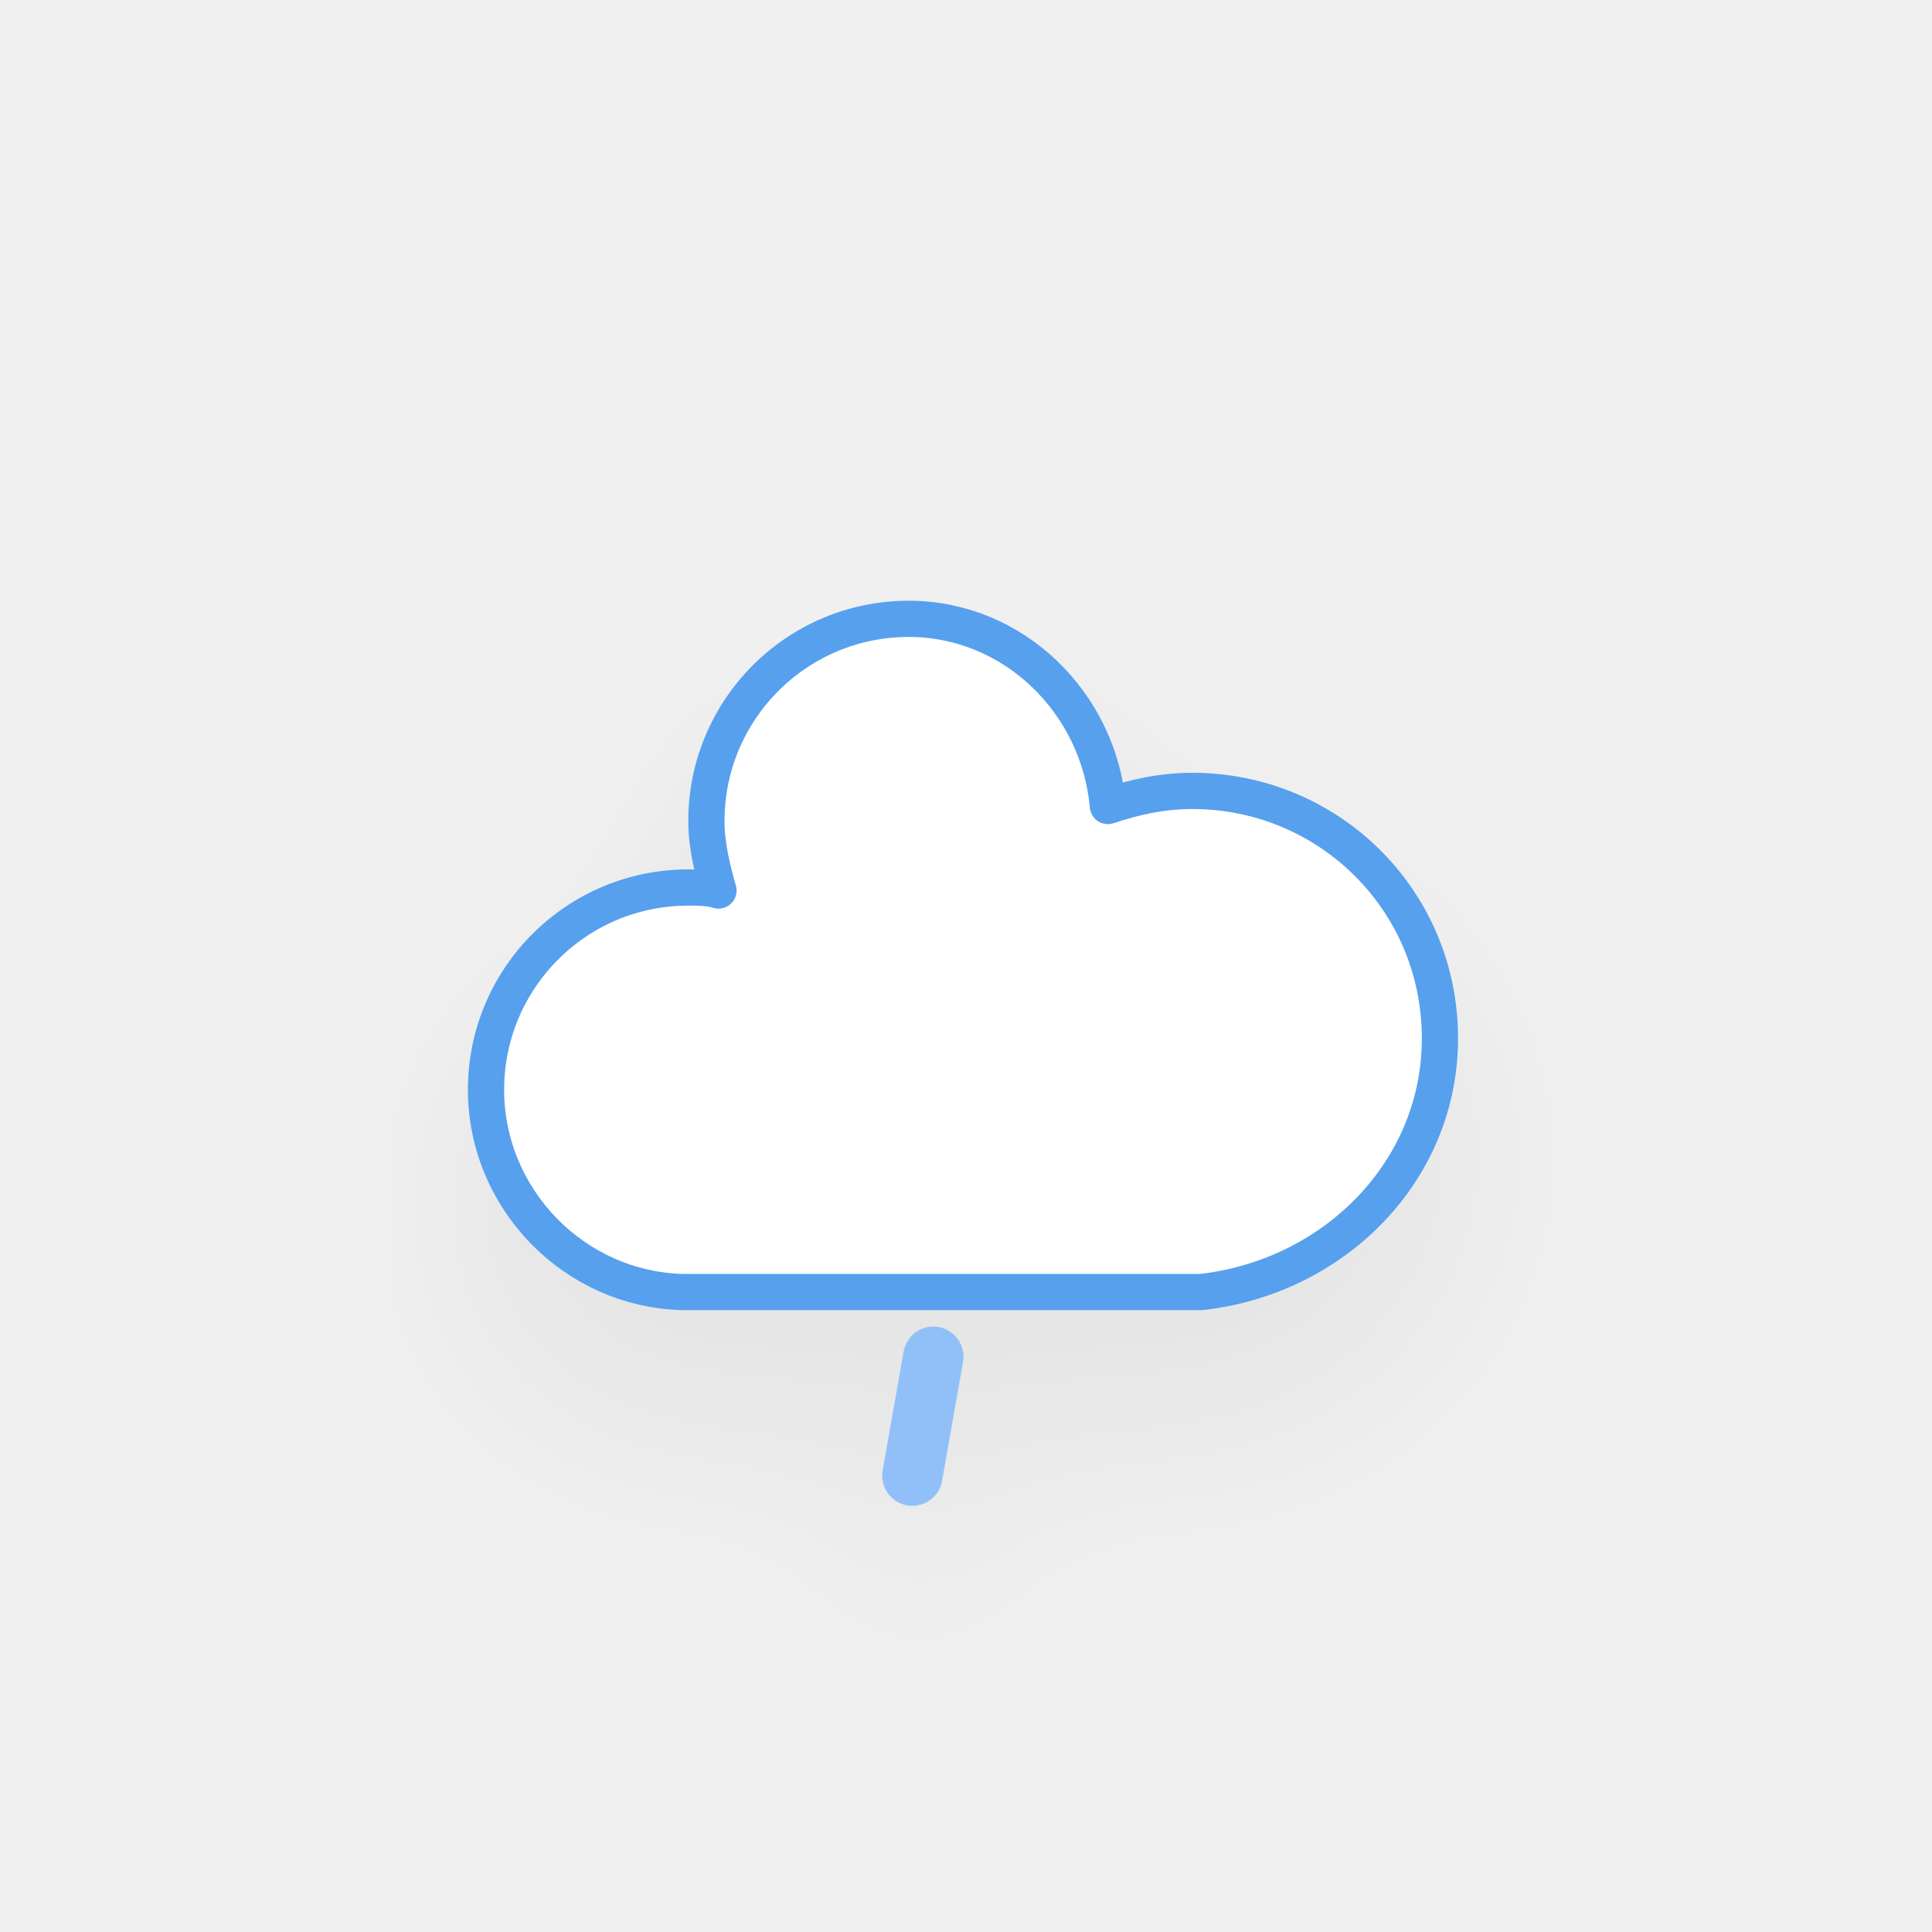
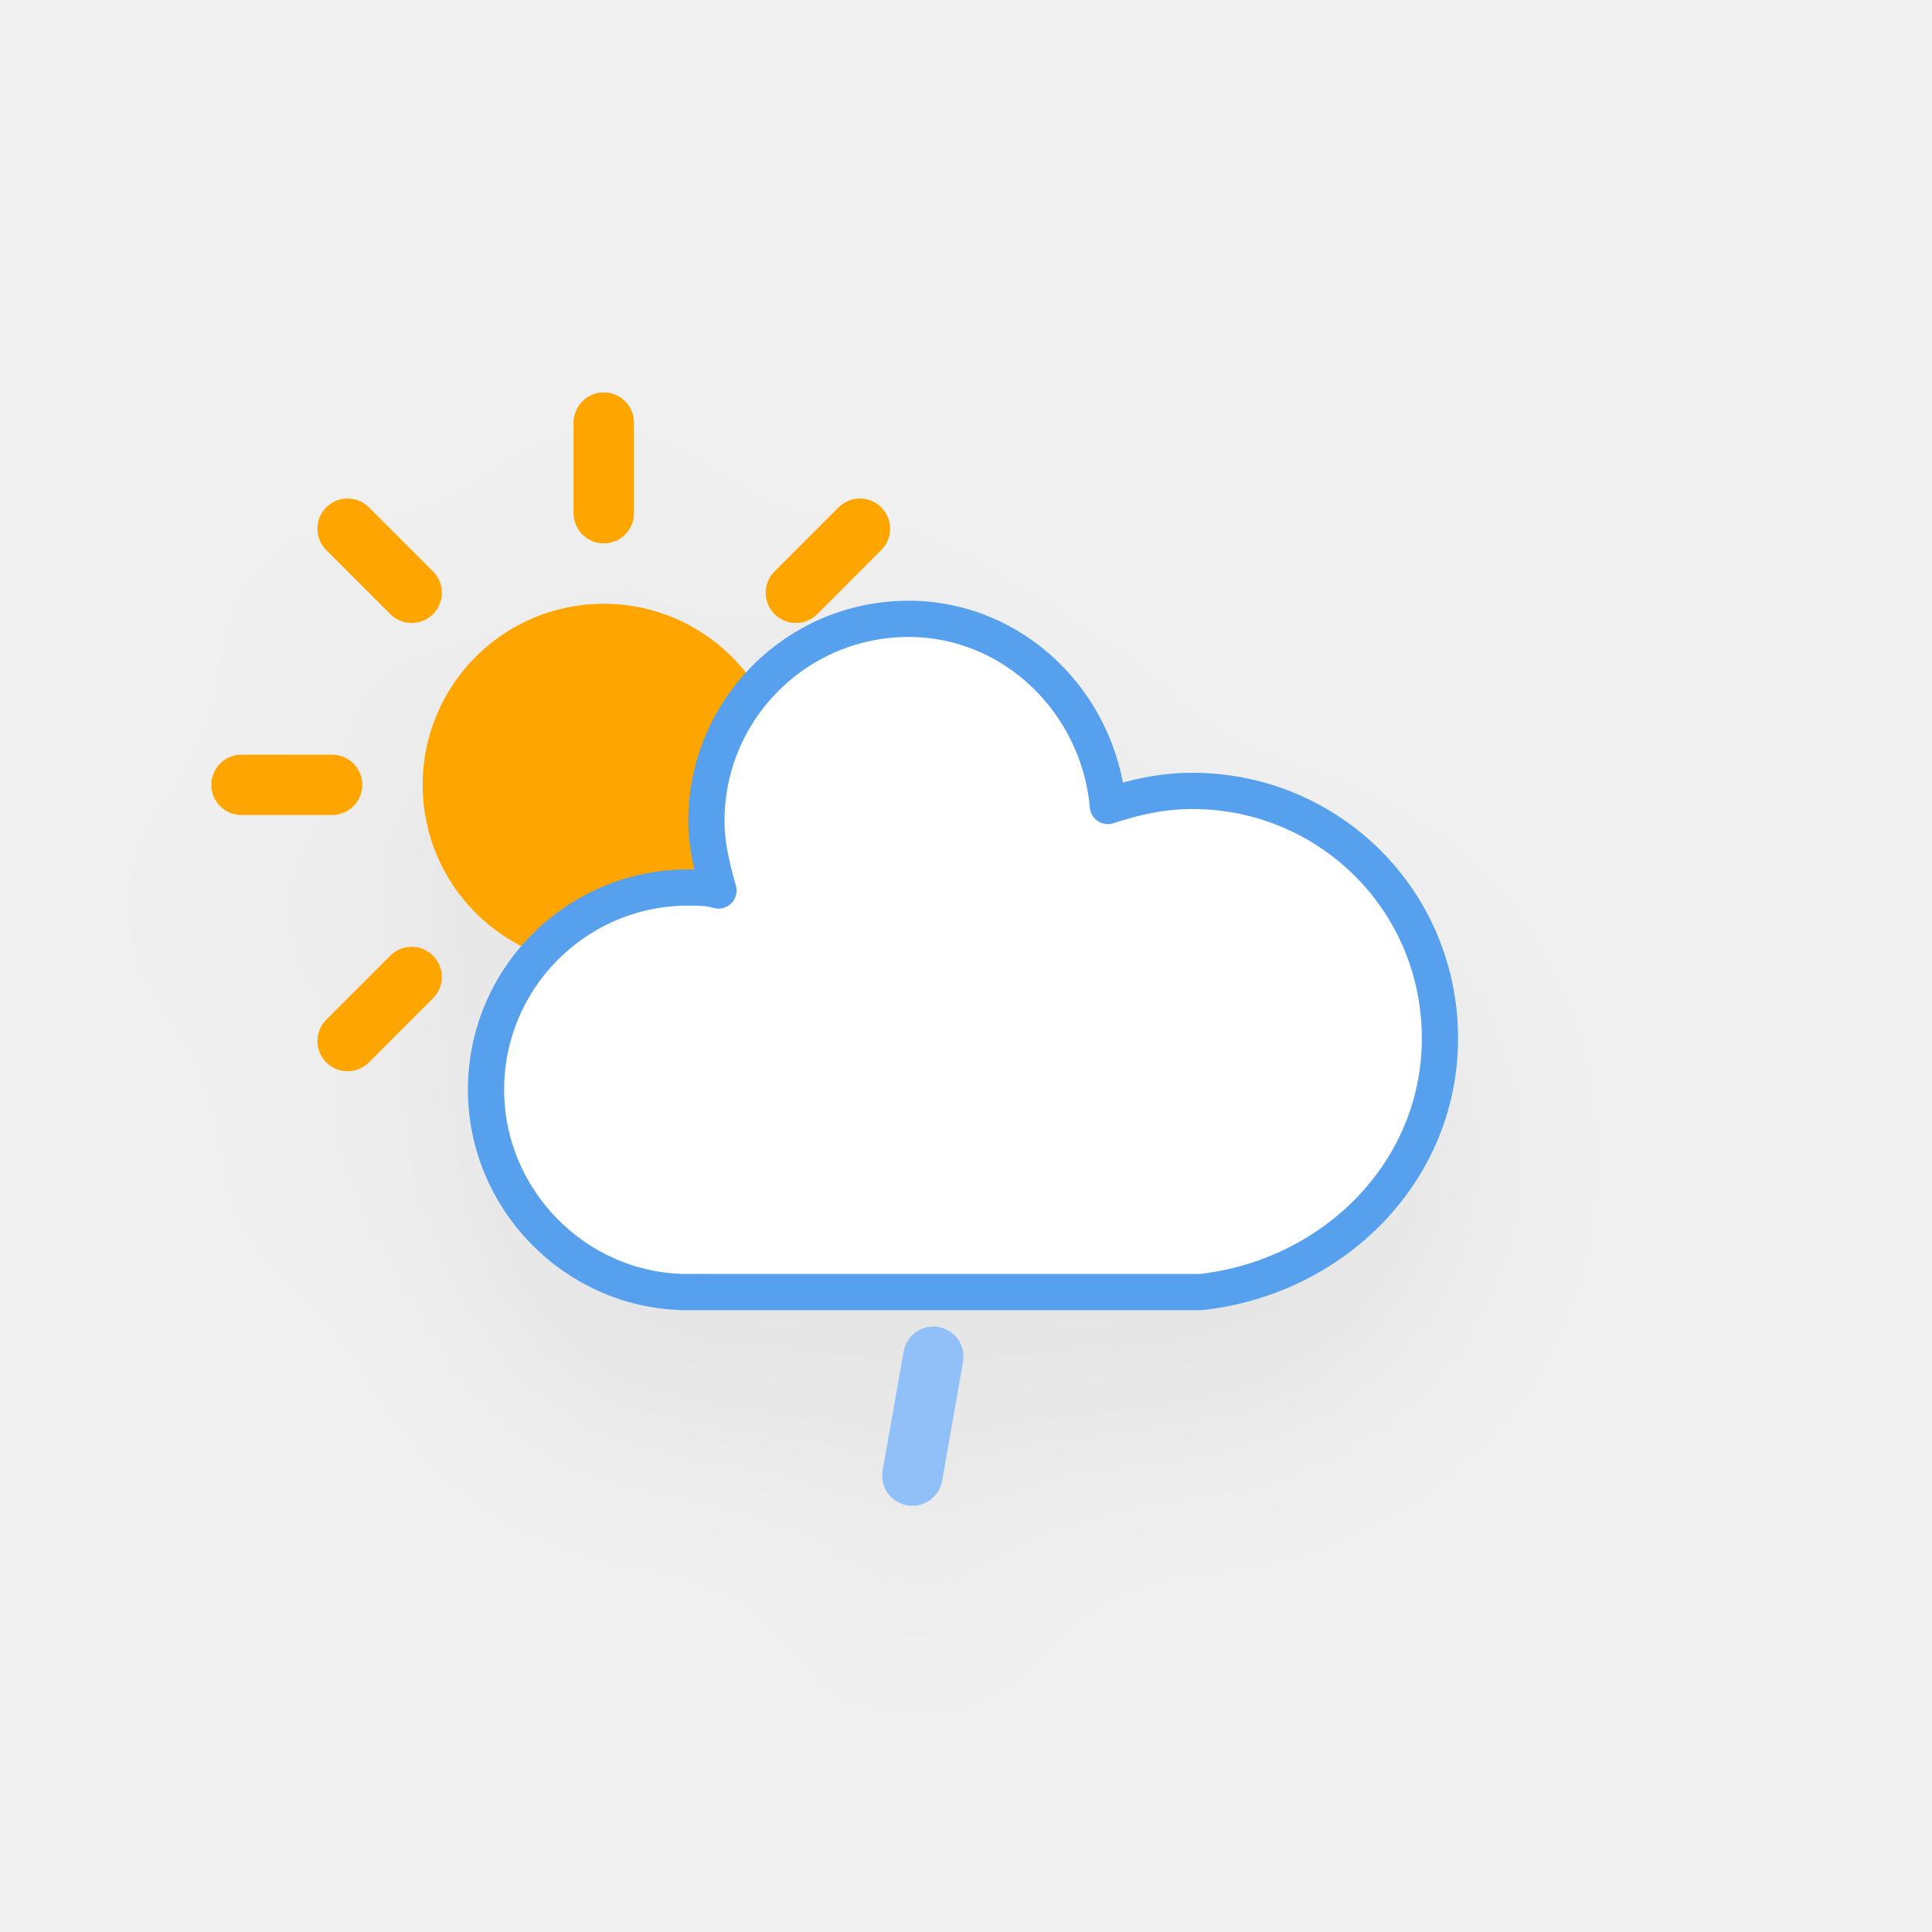
<svg xmlns="http://www.w3.org/2000/svg" version="1.1" width="64" height="64" viewbox="0 0 64 64">
  <defs>
    <filter id="blur" width="200%" height="200%">
      <feGaussianBlur in="SourceAlpha" stdDeviation="3" />
      <feOffset dx="0" dy="4" result="offsetblur" />
      <feComponentTransfer>
        <feFuncA type="linear" slope="0.05" />
      </feComponentTransfer>
      <feMerge>
        <feMergeNode />
        <feMergeNode in="SourceGraphic" />
      </feMerge>
    </filter>
    <style type="text/css">
+ /*
+ ** SUN
+ */
+ @keyframes am-weather-sun {
+   0% {
+     -webkit-transform: rotate(0deg);
+        -moz-transform: rotate(0deg);
+         -ms-transform: rotate(0deg);
+             transform: rotate(0deg);
+   }
+ 
+   100% {
+     -webkit-transform: rotate(360deg);
+        -moz-transform: rotate(360deg);
+         -ms-transform: rotate(360deg);
+             transform: rotate(360deg);
+   }
+ }
+ 
+ .am-weather-sun {
+   -webkit-animation-name: am-weather-sun;
+      -moz-animation-name: am-weather-sun;
+       -ms-animation-name: am-weather-sun;
+           animation-name: am-weather-sun;
+   -webkit-animation-duration: 9s;
+      -moz-animation-duration: 9s;
+       -ms-animation-duration: 9s;
+           animation-duration: 9s;
+   -webkit-animation-timing-function: linear;
+      -moz-animation-timing-function: linear;
+       -ms-animation-timing-function: linear;
+           animation-timing-function: linear;
+   -webkit-animation-iteration-count: infinite;
+      -moz-animation-iteration-count: infinite;
+       -ms-animation-iteration-count: infinite;
+           animation-iteration-count: infinite;
+ }
+ 
/*
** RAIN
*/
@keyframes am-weather-rain {
  0% {
    stroke-dashoffset: 0;
  }

  100% {
    stroke-dashoffset: -100;
  }
}

.am-weather-rain-1 {
  -webkit-animation-name: am-weather-rain;
     -moz-animation-name: am-weather-rain;
      -ms-animation-name: am-weather-rain;
          animation-name: am-weather-rain;
  -webkit-animation-duration: 8s;
     -moz-animation-duration: 8s;
      -ms-animation-duration: 8s;
          animation-duration: 8s;
  -webkit-animation-timing-function: linear;
     -moz-animation-timing-function: linear;
      -ms-animation-timing-function: linear;
          animation-timing-function: linear;
  -webkit-animation-iteration-count: infinite;
     -moz-animation-iteration-count: infinite;
      -ms-animation-iteration-count: infinite;
          animation-iteration-count: infinite;
}
        </style>
  </defs>
-   <g filter="url(#blur)" id="rainy-4">
+   <g filter="url(#blur)" id="rainy-2">
    <g transform="translate(20,10)">
+       <g transform="translate(0,16)">
+         <g class="am-weather-sun">
+           <g>
+             <line fill="none" stroke="orange" stroke-linecap="round" stroke-width="2" transform="translate(0,9)" x1="0" x2="0" y1="0" y2="3" />
+           </g>
+           <g transform="rotate(45)">
+             <line fill="none" stroke="orange" stroke-linecap="round" stroke-width="2" transform="translate(0,9)" x1="0" x2="0" y1="0" y2="3" />
+           </g>
+           <g transform="rotate(90)">
+             <line fill="none" stroke="orange" stroke-linecap="round" stroke-width="2" transform="translate(0,9)" x1="0" x2="0" y1="0" y2="3" />
+           </g>
+           <g transform="rotate(135)">
+             <line fill="none" stroke="orange" stroke-linecap="round" stroke-width="2" transform="translate(0,9)" x1="0" x2="0" y1="0" y2="3" />
+           </g>
+           <g transform="rotate(180)">
+             <line fill="none" stroke="orange" stroke-linecap="round" stroke-width="2" transform="translate(0,9)" x1="0" x2="0" y1="0" y2="3" />
+           </g>
+           <g transform="rotate(225)">
+             <line fill="none" stroke="orange" stroke-linecap="round" stroke-width="2" transform="translate(0,9)" x1="0" x2="0" y1="0" y2="3" />
+           </g>
+           <g transform="rotate(270)">
+             <line fill="none" stroke="orange" stroke-linecap="round" stroke-width="2" transform="translate(0,9)" x1="0" x2="0" y1="0" y2="3" />
+           </g>
+           <g transform="rotate(315)">
+             <line fill="none" stroke="orange" stroke-linecap="round" stroke-width="2" transform="translate(0,9)" x1="0" x2="0" y1="0" y2="3" />
+           </g>
+         </g>
+         <circle cx="0" cy="0" fill="orange" r="5" stroke="orange" stroke-width="2" />
+       </g>
      <g>
        <path d="M47.7,35.4c0-4.6-3.7-8.2-8.2-8.2c-1,0-1.9,0.2-2.8,0.5c-0.3-3.4-3.1-6.2-6.6-6.2c-3.7,0-6.7,3-6.7,6.7c0,0.8,0.2,1.6,0.4,2.3    c-0.3-0.1-0.7-0.1-1-0.1c-3.7,0-6.7,3-6.7,6.7c0,3.6,2.9,6.6,6.5,6.7l17.2,0C44.2,43.3,47.7,39.8,47.7,35.4z" fill="#FFFFFF" stroke="#57A0EE" stroke-linejoin="round" stroke-width="1.2" transform="translate(-20,-11)" />
      </g>
    </g>
    <g transform="translate(37,45), rotate(10)">
      <line class="am-weather-rain-1" fill="none" stroke="#91C0F8" stroke-dasharray="4,7" stroke-linecap="round" stroke-width="2" transform="translate(-6,1)" x1="0" x2="0" y1="0" y2="8" />
    </g>
  </g>
</svg>
